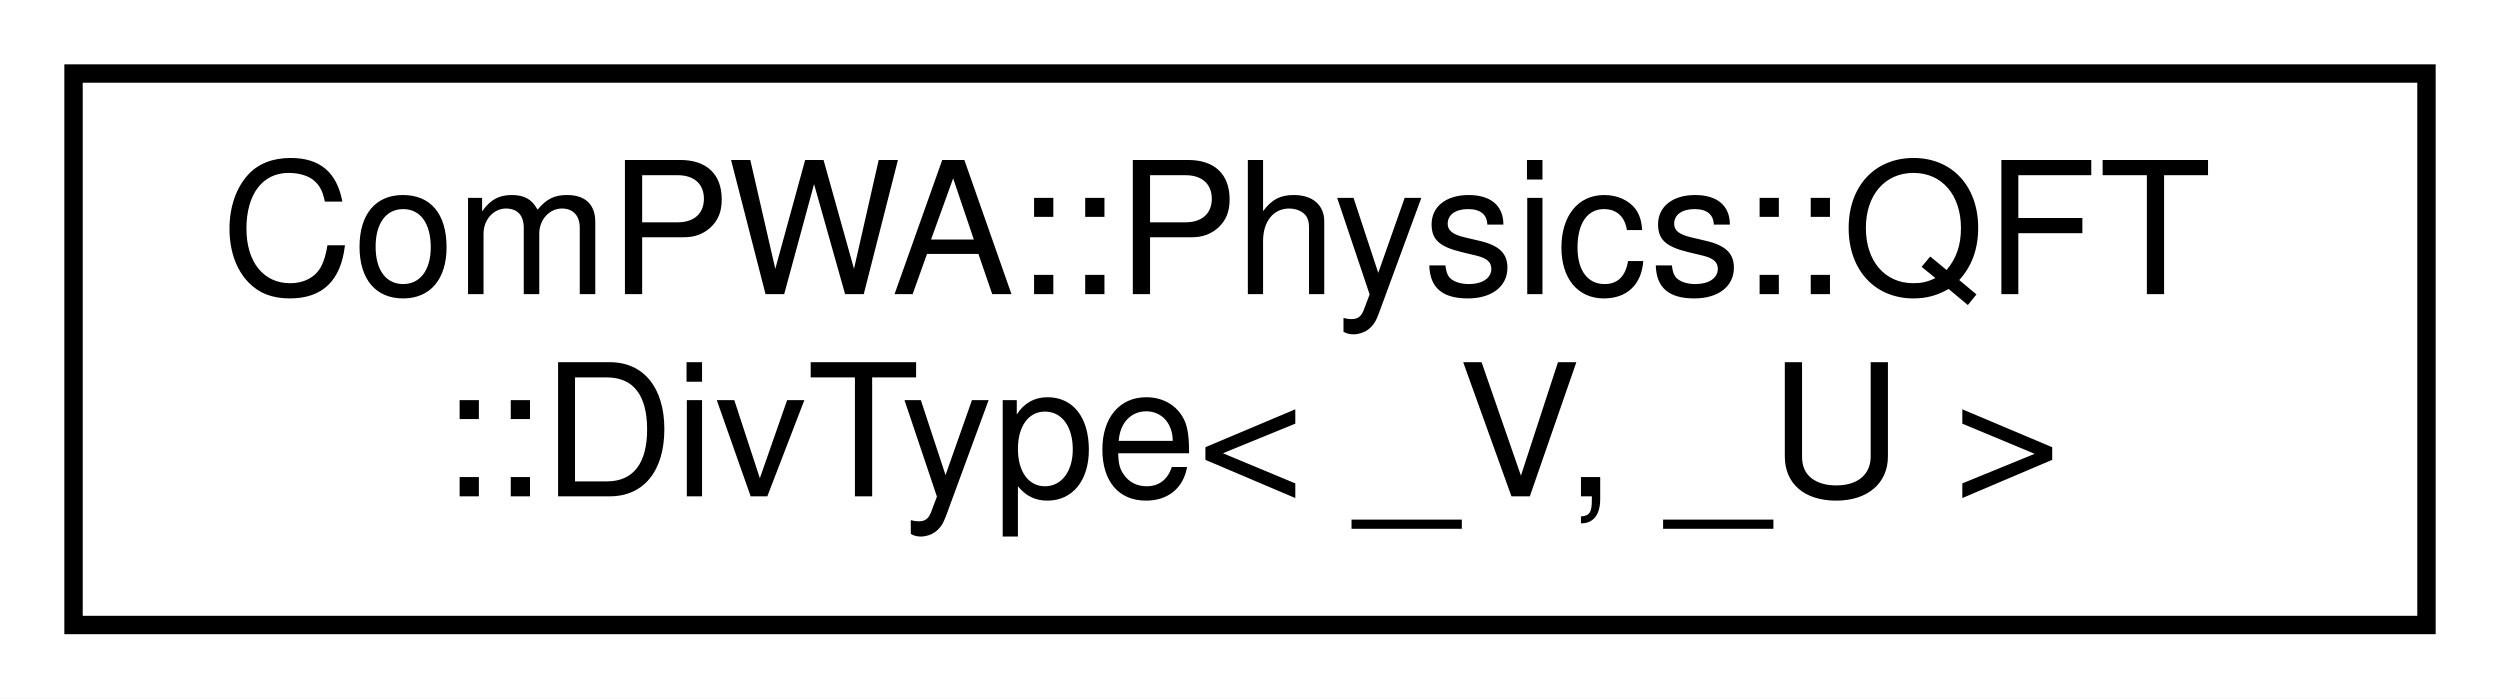
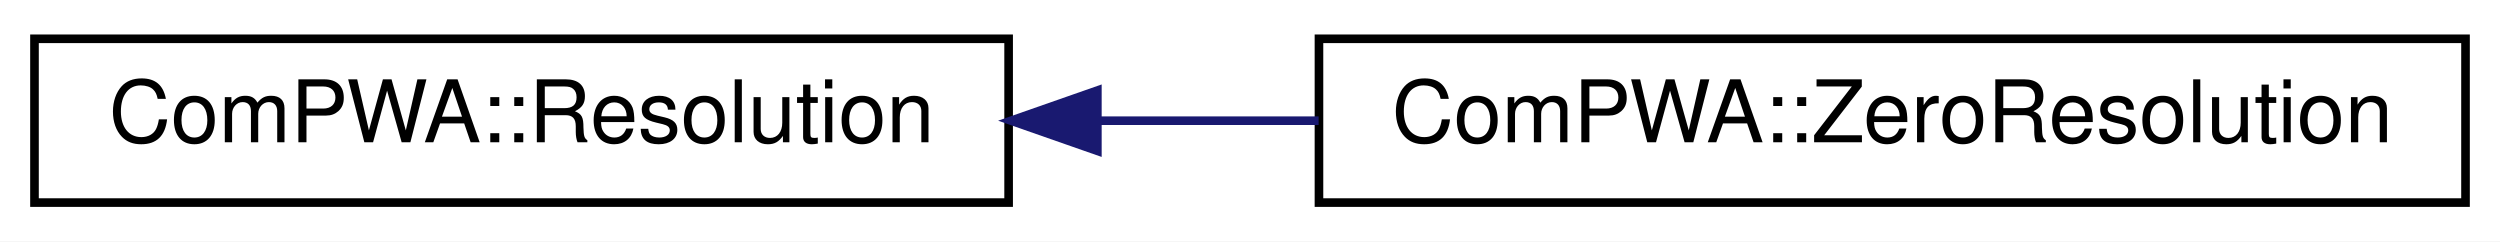
- <svg xmlns="http://www.w3.org/2000/svg" xmlns:xlink="http://www.w3.org/1999/xlink" width="136pt" height="38pt" viewBox="0.00 0.00 136.00 38.00">
-   <g id="graph0" class="graph" transform="scale(1 1) rotate(0) translate(4 34)">
-     <polygon fill="white" stroke="none" points="-4,4 -4,-34 132,-34 132,4 -4,4" />
+ <svg xmlns="http://www.w3.org/2000/svg" xmlns:xlink="http://www.w3.org/1999/xlink" width="290pt" height="28pt" viewBox="0.00 0.00 290.00 28.00">
+   <g id="graph0" class="graph" transform="scale(1 1) rotate(0) translate(4 24)">
+     <polygon fill="white" stroke="none" points="-4,4 -4,-24 286,-24 286,4 -4,4" />
    <g id="node1" class="node">
      <g id="a_node1">
-         <a xlink:href="df/db1/classComPWA_1_1Physics_1_1QFT_1_1DivType.html" target="_top" xlink:title="Internal template class used to determine type of V / U. ">
-           <polygon fill="white" stroke="black" points="0,-0 0,-30 128,-30 128,-0 0,-0" />
-           <text text-anchor="start" x="8" y="-18" font-family="Helvetica,sans-Serif" font-size="10.00">ComPWA::Physics::QFT</text>
-           <text text-anchor="middle" x="64" y="-7" font-family="Helvetica,sans-Serif" font-size="10.00">::DivType&lt; _V, _U &gt;</text>
+         <a xlink:href="classComPWA_1_1Resolution.html" target="_top" xlink:title="ComPWA::Resolution">
+           <polygon fill="white" stroke="black" points="0,-0.5 0,-19.5 113,-19.5 113,-0.5 0,-0.5" />
+           <text text-anchor="middle" x="56.5" y="-7.5" font-family="Helvetica,sans-Serif" font-size="10.00">ComPWA::Resolution</text>
        </a>
      </g>
    </g>
+     <g id="node2" class="node">
+       <g id="a_node2">
+         <a xlink:href="classComPWA_1_1ZeroResolution.html" target="_top" xlink:title="ComPWA::ZeroResolution">
+           <polygon fill="white" stroke="black" points="149,-0.5 149,-19.5 282,-19.5 282,-0.5 149,-0.5" />
+           <text text-anchor="middle" x="215.5" y="-7.5" font-family="Helvetica,sans-Serif" font-size="10.00">ComPWA::ZeroResolution</text>
+         </a>
+       </g>
+     </g>
+     <g id="edge1" class="edge">
+       <path fill="none" stroke="midnightblue" d="M123.46,-10C131.896,-10 140.531,-10 148.961,-10" />
+       <polygon fill="midnightblue" stroke="midnightblue" points="123.294,-6.5 113.294,-10 123.294,-13.5 123.294,-6.5" />
+     </g>
  </g>
</svg>
